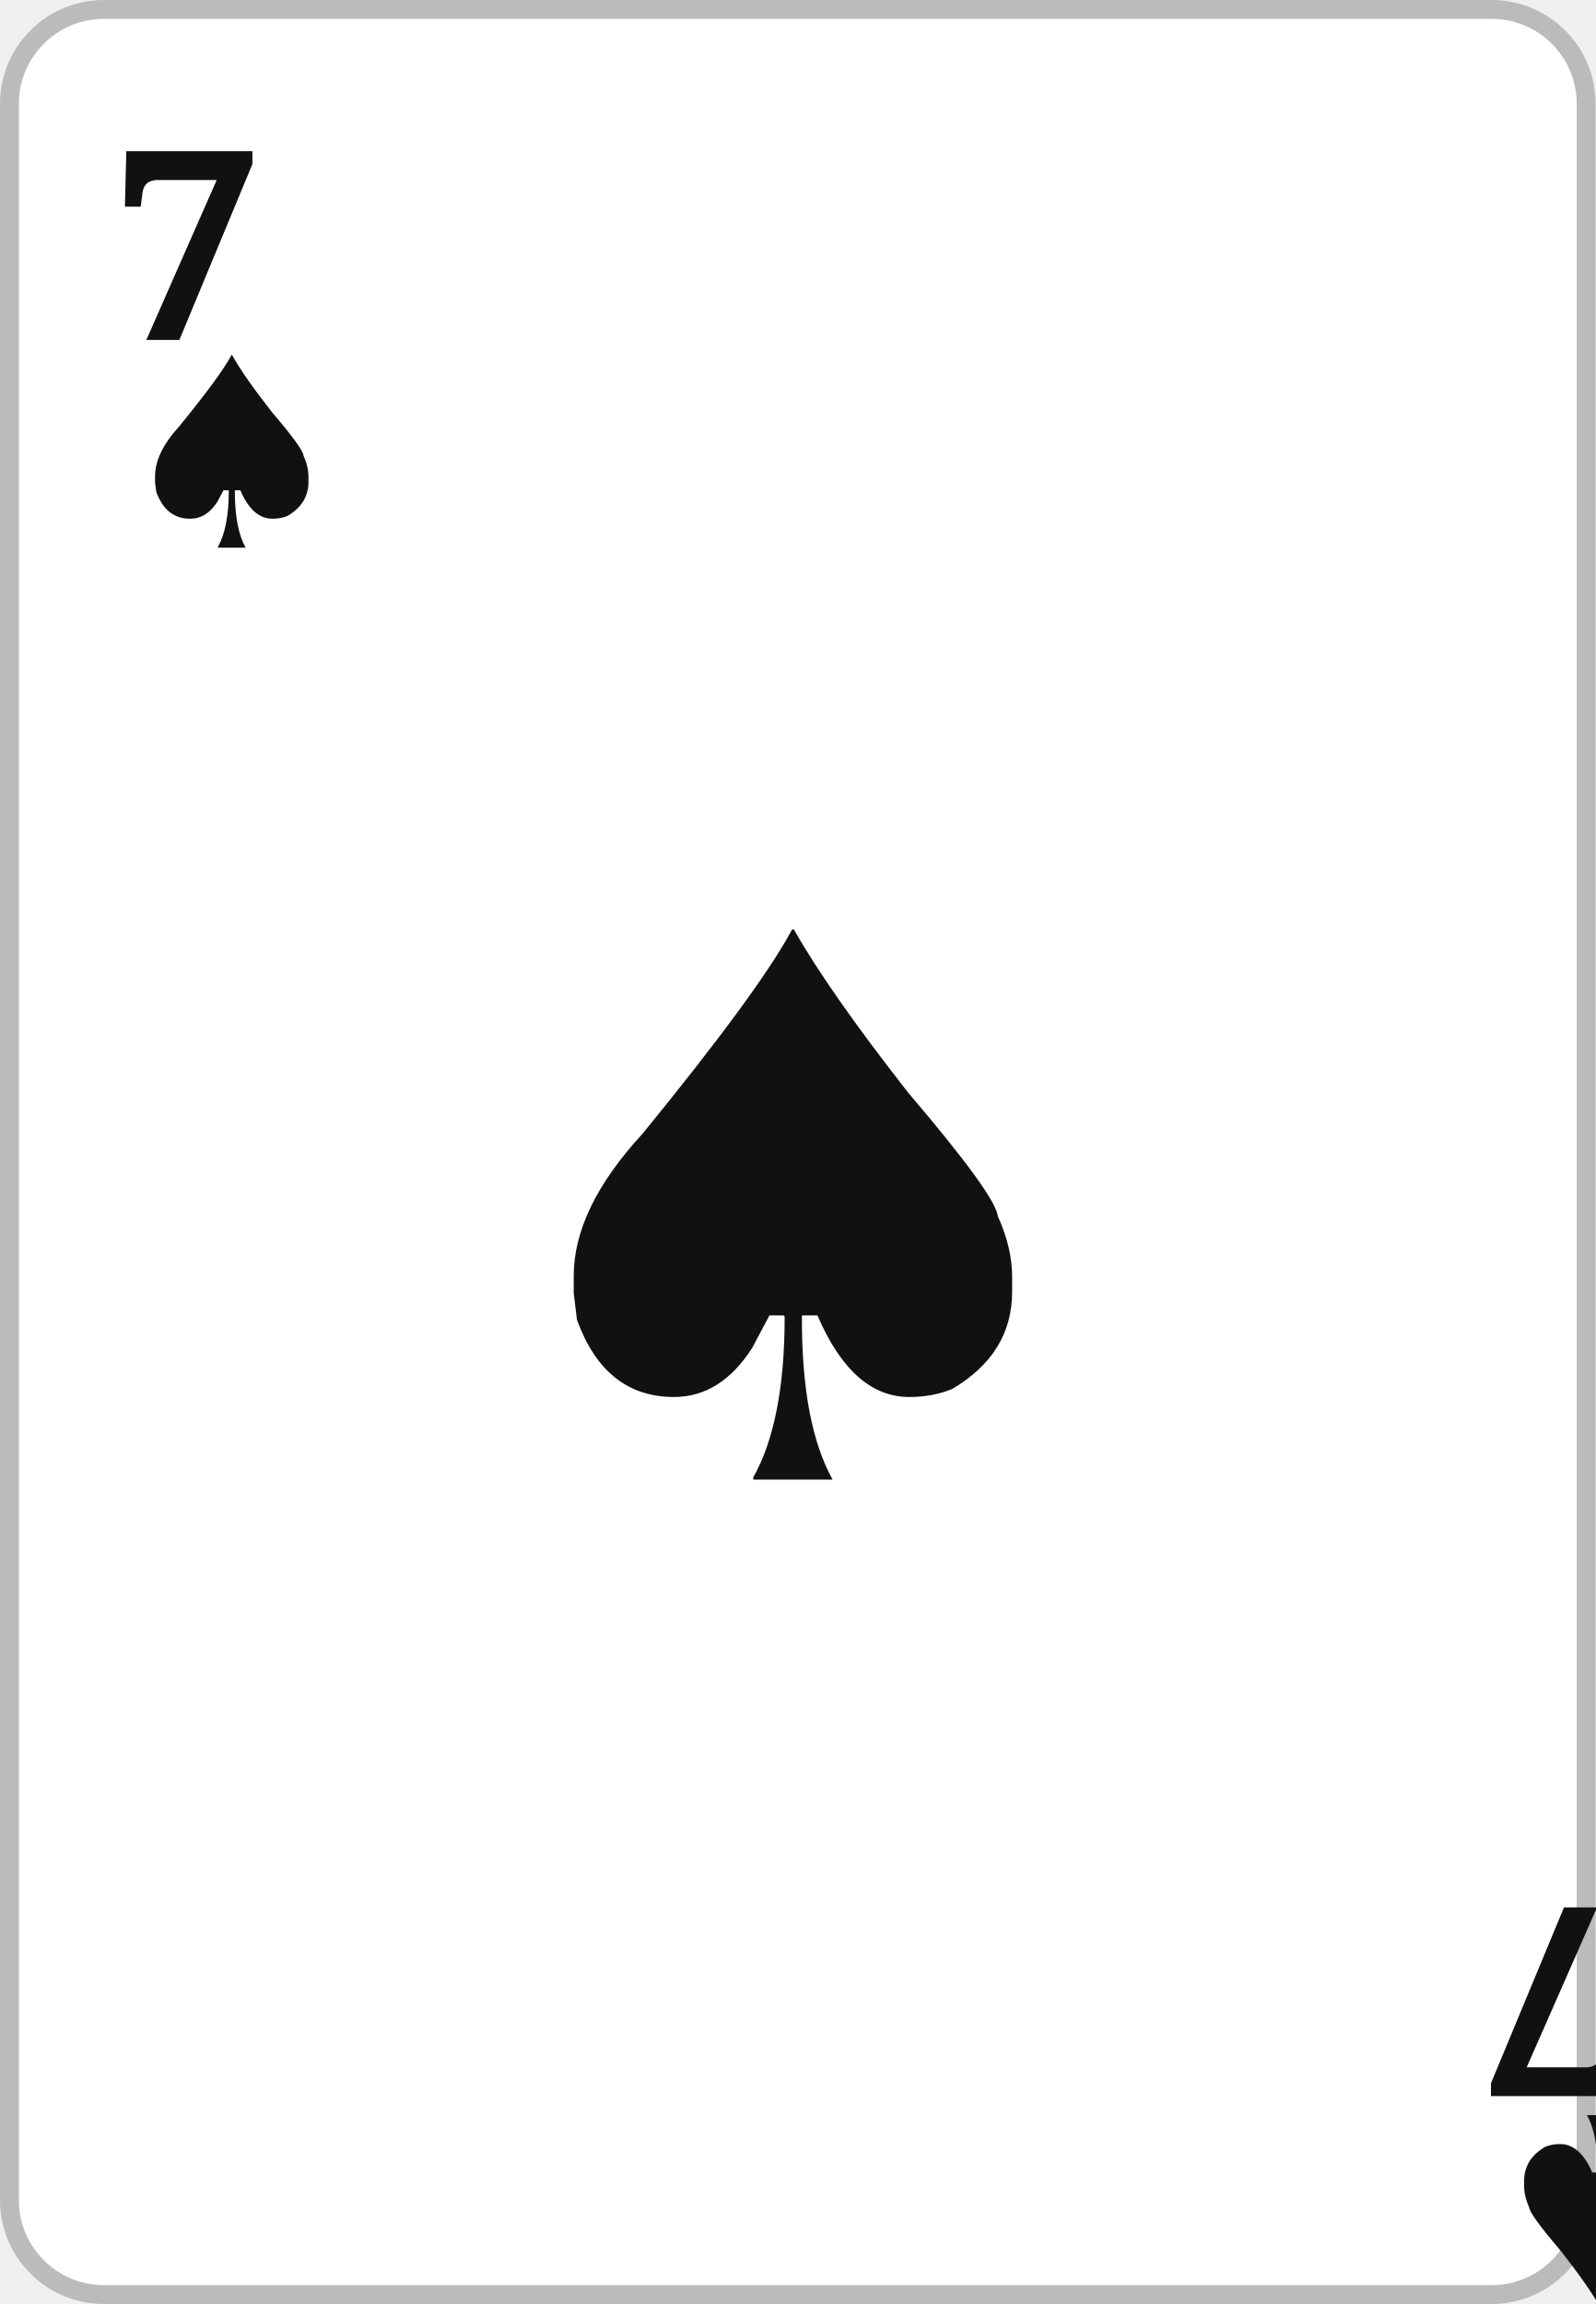
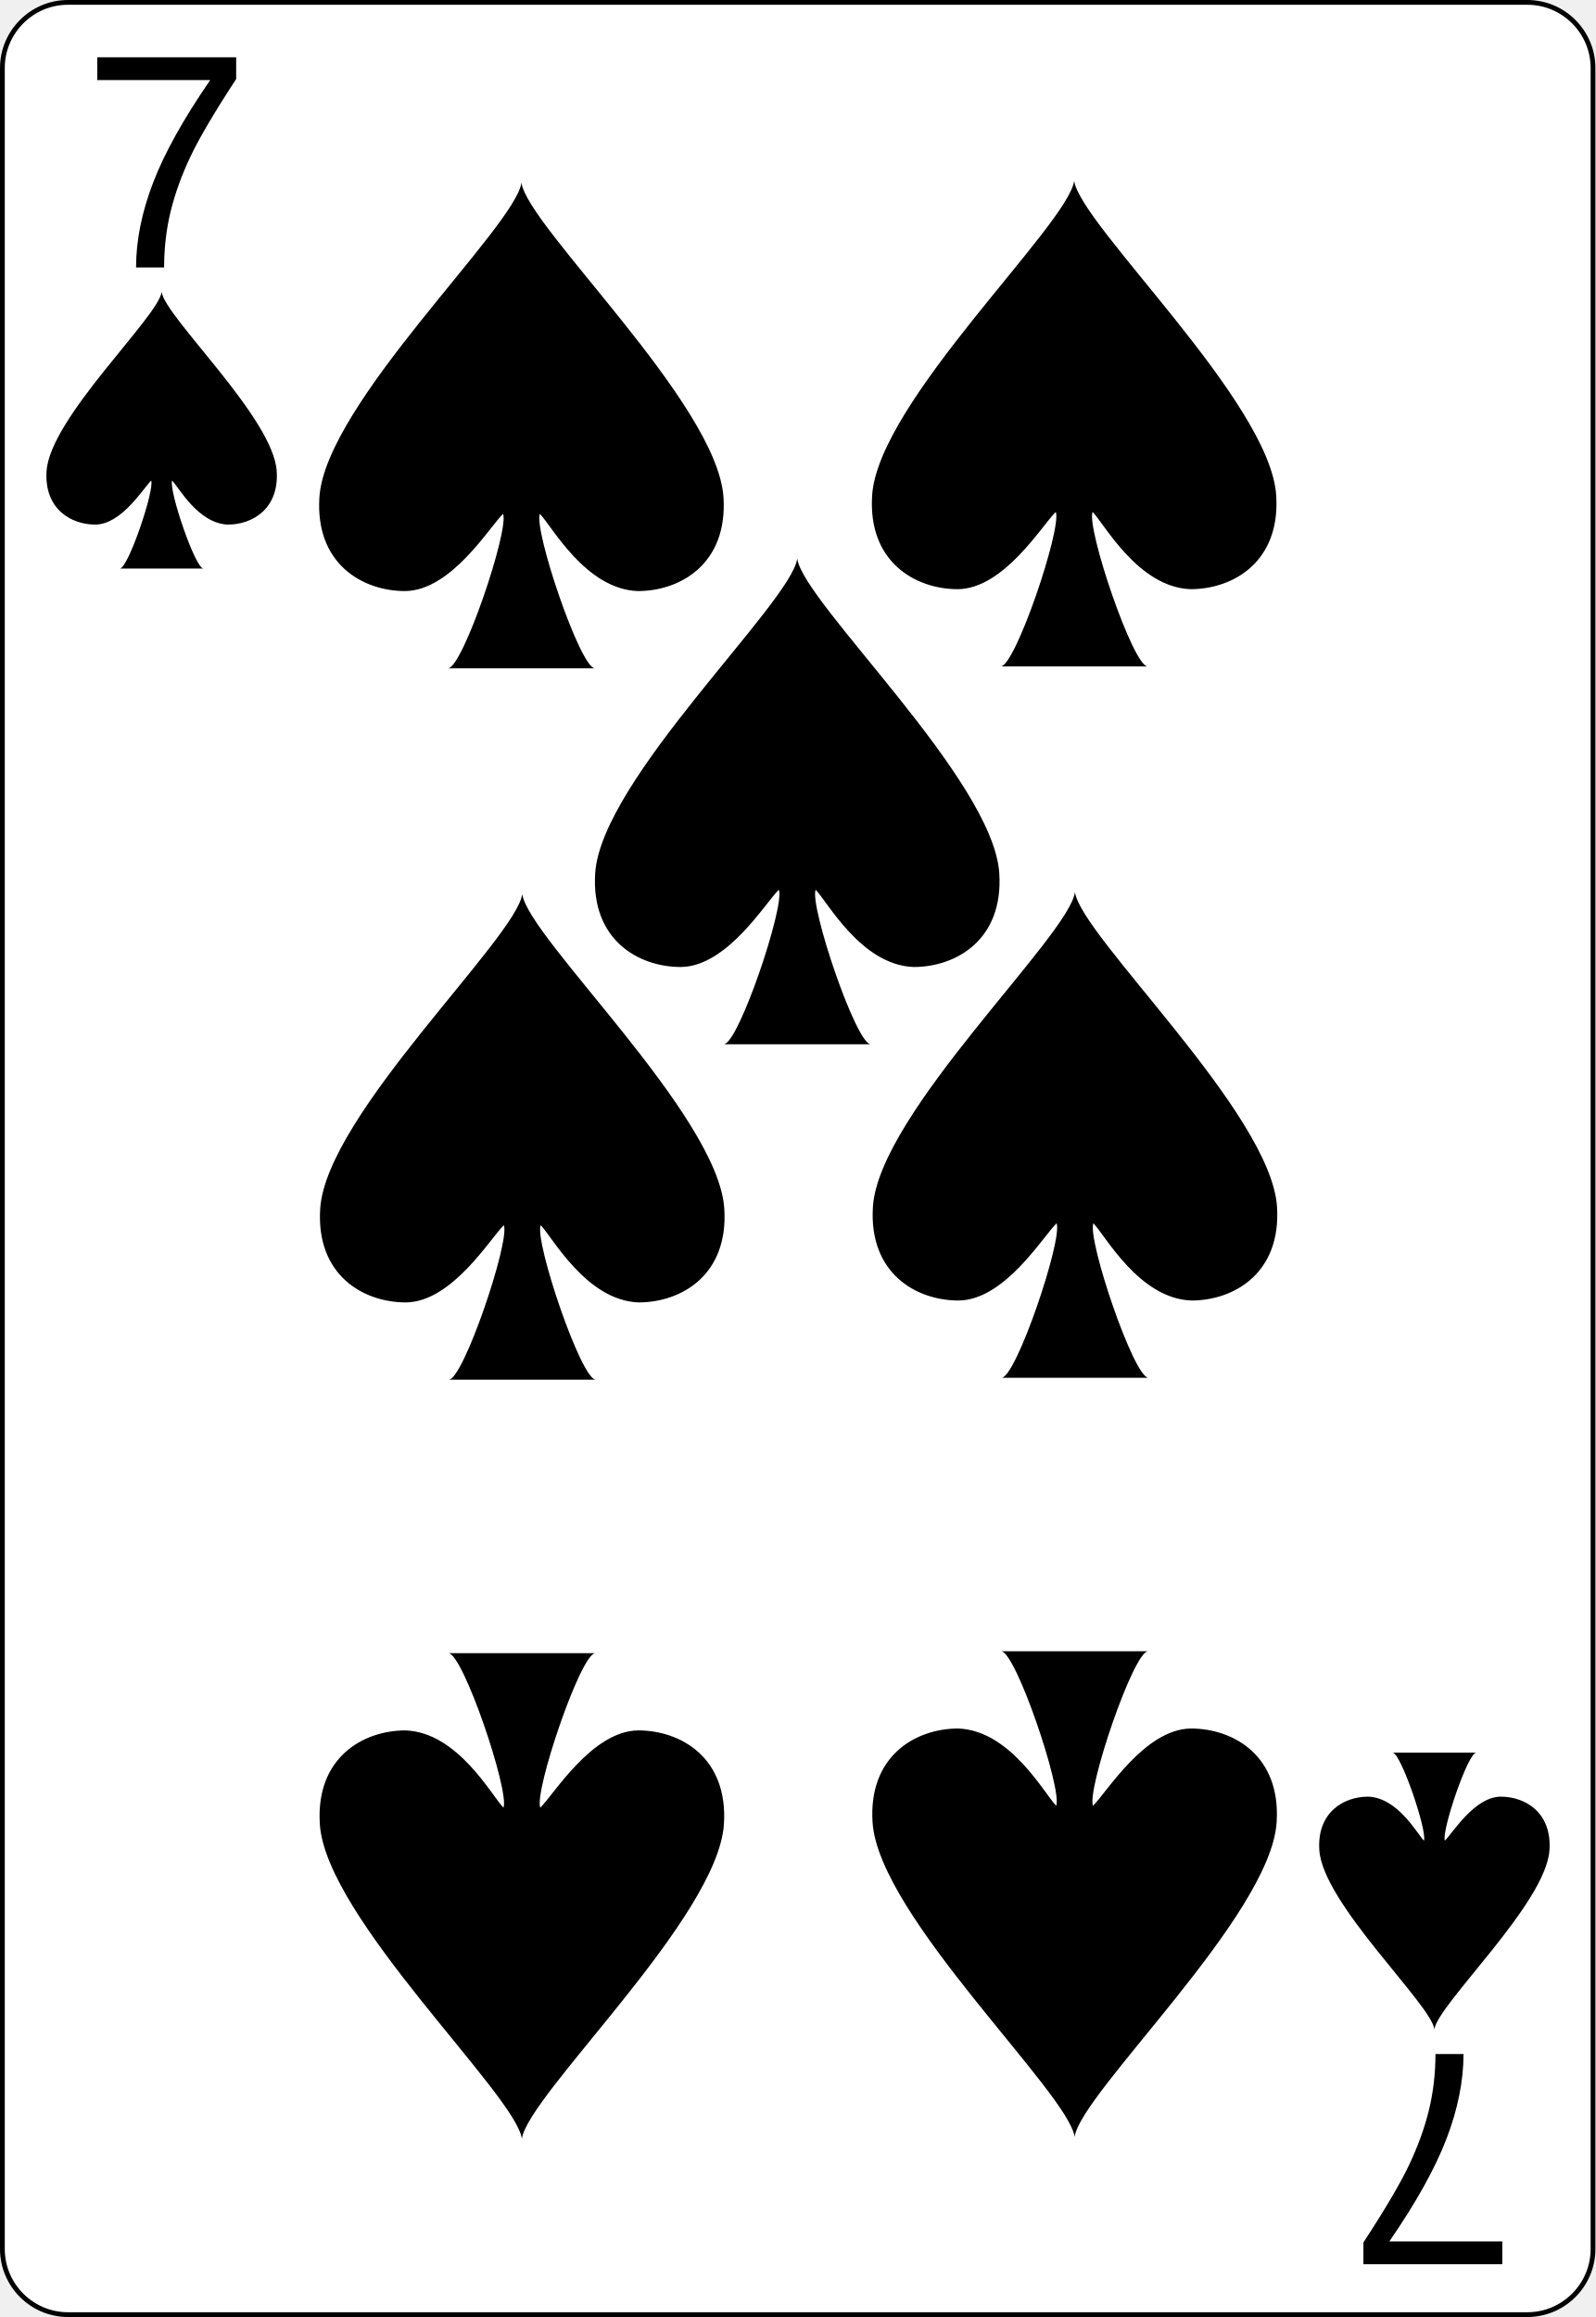
- <svg xmlns="http://www.w3.org/2000/svg" viewBox="0 0 169 244">
-   <rect x="1" y="1" width="167" height="242" rx="10" ry="10" fill="white" stroke="#bbb" stroke-width="2" />
-   <text x="12" y="36" font-family="Georgia,serif" font-size="28" font-weight="bold" fill="#111111">7</text>
-   <text x="12" y="58" font-family="Georgia,serif" font-size="28" fill="#111111">♠</text>
-   <text x="84" y="134" font-family="Georgia,serif" font-size="80" text-anchor="middle" dominant-baseline="middle" fill="#111111">♠</text>
-   <text x="157" y="202" font-family="Georgia,serif" font-size="28" font-weight="bold" fill="#111111" text-anchor="end" transform="rotate(180,157,202)">7</text>
-   <text x="157" y="224" font-family="Georgia,serif" font-size="28" fill="#111111" text-anchor="end" transform="rotate(180,157,224)">♠</text>
+ <svg xmlns="http://www.w3.org/2000/svg" width="167.087pt" height="242.667pt" viewBox="0 0 167.087 242.667" xml:space="preserve" id="svg2" version="1.1">
+   <defs id="defs41" />
+   <g id="Layer_x0020_1" style="fill-rule:nonzero;clip-rule:nonzero;stroke:#000000;stroke-miterlimit:4;">
+     <path style="fill:#FFFFFF;stroke-width:0.5;" d="M166.837,235.548c0,3.777-3.087,6.869-6.871,6.869H7.111c-3.775,0-6.861-3.092-6.861-6.869V7.12C0.25,3.343,3.336,0.25,7.111,0.25h152.855    c3.784,0,6.871,3.093,6.871,6.87v228.428z" id="path5" />
+     <g style="stroke:none;" id="g7">
+       <g id="g9">
+ 				
+ 			</g>
+     </g>
+     <g id="g15">
+ 			
+ 		</g>
+     <g id="g19">
+ 			
+ 		</g>
+     <g style="stroke:none;" id="g23">
+       <g id="g25">
+ 				
+ 			</g>
+     </g>
+     <g style="stroke:none;" id="g31">
+       <g id="g33">
+ 				
+ 			</g>
+     </g>
+   </g>
+   <text xml:space="preserve" style="font-size:32px;font-style:normal;font-weight:normal;line-height:125%;letter-spacing:0px;word-spacing:0px;fill:#000000;fill-opacity:1;stroke:none;font-family:Bitstream Vera Sans" x="8.547" y="28.013" id="text3788">
+     <tspan id="tspan3790" x="8.547" y="28.013" style="font-style:normal;font-variant:normal;font-weight:normal;font-stretch:normal;font-family:Arial;-inkscape-font-specification:Arial">7</tspan>
+   </text>
+   <g transform="matrix(1.508595,0,0,1.379325,16.9291,45.0659)" id="layer1-7">
+     <path id="sl" d="M 7.989,3.103 C 7.747,-0.954 0.242,-8.59 0,-10.5 c -0.242,1.909 -7.747,9.545 -7.989,13.603 -0.169,2.868 1.695,4.057 3.39,4.057 1.835,-0.022 3.351,-2.801 3.873,-3.341 0.242,0.716 -1.603,6.682 -2.179,6.682 l 5.811,0 C 2.33,10.501 0.485,4.535 0.727,3.819 1.184,4.315 2.524,7.077 4.601,7.16 6.295,7.159 8.158,5.971 7.989,3.103 z" style="fill:#000000" />
+   </g>
+   <g transform="matrix(2.648679,0,0,2.421718,54.61089,44.566)" id="layer1-7-88">
+     <path id="sl-4" d="M 7.989,3.103 C 7.747,-0.954 0.242,-8.59 0,-10.5 c -0.242,1.909 -7.747,9.545 -7.989,13.603 -0.169,2.868 1.695,4.057 3.39,4.057 1.835,-0.022 3.351,-2.801 3.873,-3.341 0.242,0.716 -1.603,6.682 -2.179,6.682 l 5.811,0 C 2.33,10.501 0.485,4.535 0.727,3.819 1.184,4.315 2.524,7.077 4.601,7.16 6.295,7.159 8.158,5.971 7.989,3.103 z" style="fill:#000000" />
+   </g>
+   <text xml:space="preserve" style="font-size:32px;font-style:normal;font-weight:normal;line-height:125%;letter-spacing:0px;word-spacing:0px;fill:#000000;fill-opacity:1;stroke:none;font-family:Bitstream Vera Sans" x="-158.978" y="-215.124" id="text3788-7" transform="scale(-1,-1)">
+     <tspan id="tspan3790-6" x="-158.978" y="-215.124" style="font-style:normal;font-variant:normal;font-weight:normal;font-stretch:normal;font-family:Arial;-inkscape-font-specification:Arial">7</tspan>
+   </text>
+   <g transform="matrix(-1.508595,0,0,-1.379325,150.2251,198.0441)" id="layer1-7-3">
+     <path id="sl-1" d="M 7.989,3.103 C 7.747,-0.954 0.242,-8.59 0,-10.5 c -0.242,1.909 -7.747,9.545 -7.989,13.603 -0.169,2.868 1.695,4.057 3.39,4.057 1.835,-0.022 3.351,-2.801 3.873,-3.341 0.242,0.716 -1.603,6.682 -2.179,6.682 l 5.811,0 C 2.33,10.501 0.485,4.535 0.727,3.819 1.184,4.315 2.524,7.077 4.601,7.16 6.295,7.159 8.158,5.971 7.989,3.103 z" style="fill:#000000" />
+   </g>
+   <g transform="matrix(-2.648679,0,0,-2.421718,54.65613,198.5713)" id="layer1-7-88-7">
+     <path id="sl-4-5" d="M 7.989,3.103 C 7.747,-0.954 0.242,-8.59 0,-10.5 c -0.242,1.909 -7.747,9.545 -7.989,13.603 -0.169,2.868 1.695,4.057 3.39,4.057 1.835,-0.022 3.351,-2.801 3.873,-3.341 0.242,0.716 -1.603,6.682 -2.179,6.682 l 5.811,0 C 2.33,10.501 0.485,4.535 0.727,3.819 1.184,4.315 2.524,7.077 4.601,7.16 6.295,7.159 8.158,5.971 7.989,3.103 z" style="fill:#000000" />
+   </g>
+   <g transform="matrix(2.648679,0,0,2.421718,54.6947,119.0673)" id="layer1-7-88-6">
+     <path id="sl-4-8" d="M 7.989,3.103 C 7.747,-0.954 0.242,-8.59 0,-10.5 c -0.242,1.909 -7.747,9.545 -7.989,13.603 -0.169,2.868 1.695,4.057 3.39,4.057 1.835,-0.022 3.351,-2.801 3.873,-3.341 0.242,0.716 -1.603,6.682 -2.179,6.682 l 5.811,0 C 2.33,10.501 0.485,4.535 0.727,3.819 1.184,4.315 2.524,7.077 4.601,7.16 6.295,7.159 8.158,5.971 7.989,3.103 z" style="fill:#000000" />
+   </g>
+   <g transform="matrix(2.648679,0,0,2.421718,112.4978,44.36691)" id="layer1-7-88-68">
+     <path id="sl-4-84" d="M 7.989,3.103 C 7.747,-0.954 0.242,-8.59 0,-10.5 c -0.242,1.909 -7.747,9.545 -7.989,13.603 -0.169,2.868 1.695,4.057 3.39,4.057 1.835,-0.022 3.351,-2.801 3.873,-3.341 0.242,0.716 -1.603,6.682 -2.179,6.682 l 5.811,0 C 2.33,10.501 0.485,4.535 0.727,3.819 1.184,4.315 2.524,7.077 4.601,7.16 6.295,7.159 8.158,5.971 7.989,3.103 z" style="fill:#000000" />
+   </g>
+   <g transform="matrix(-2.648679,0,0,-2.421718,112.543,198.3722)" id="layer1-7-88-7-3">
+     <path id="sl-4-5-1" d="M 7.989,3.103 C 7.747,-0.954 0.242,-8.59 0,-10.5 c -0.242,1.909 -7.747,9.545 -7.989,13.603 -0.169,2.868 1.695,4.057 3.39,4.057 1.835,-0.022 3.351,-2.801 3.873,-3.341 0.242,0.716 -1.603,6.682 -2.179,6.682 l 5.811,0 C 2.33,10.501 0.485,4.535 0.727,3.819 1.184,4.315 2.524,7.077 4.601,7.16 6.295,7.159 8.158,5.971 7.989,3.103 z" style="fill:#000000" />
+   </g>
+   <g transform="matrix(2.648679,0,0,2.421718,112.5816,118.8682)" id="layer1-7-88-6-4">
+     <path id="sl-4-8-9" d="M 7.989,3.103 C 7.747,-0.954 0.242,-8.59 0,-10.5 c -0.242,1.909 -7.747,9.545 -7.989,13.603 -0.169,2.868 1.695,4.057 3.39,4.057 1.835,-0.022 3.351,-2.801 3.873,-3.341 0.242,0.716 -1.603,6.682 -2.179,6.682 l 5.811,0 C 2.33,10.501 0.485,4.535 0.727,3.819 1.184,4.315 2.524,7.077 4.601,7.16 6.295,7.159 8.158,5.971 7.989,3.103 z" style="fill:#000000" />
+   </g>
+   <g transform="matrix(2.648679,0,0,2.421718,83.4947,83.93795)" id="layer1-7-88-688">
+     <path id="sl-4-4" d="M 7.989,3.103 C 7.747,-0.954 0.242,-8.59 0,-10.5 c -0.242,1.909 -7.747,9.545 -7.989,13.603 -0.169,2.868 1.695,4.057 3.39,4.057 1.835,-0.022 3.351,-2.801 3.873,-3.341 0.242,0.716 -1.603,6.682 -2.179,6.682 l 5.811,0 C 2.33,10.501 0.485,4.535 0.727,3.819 1.184,4.315 2.524,7.077 4.601,7.16 6.295,7.159 8.158,5.971 7.989,3.103 z" style="fill:#000000" />
+   </g>
</svg>
